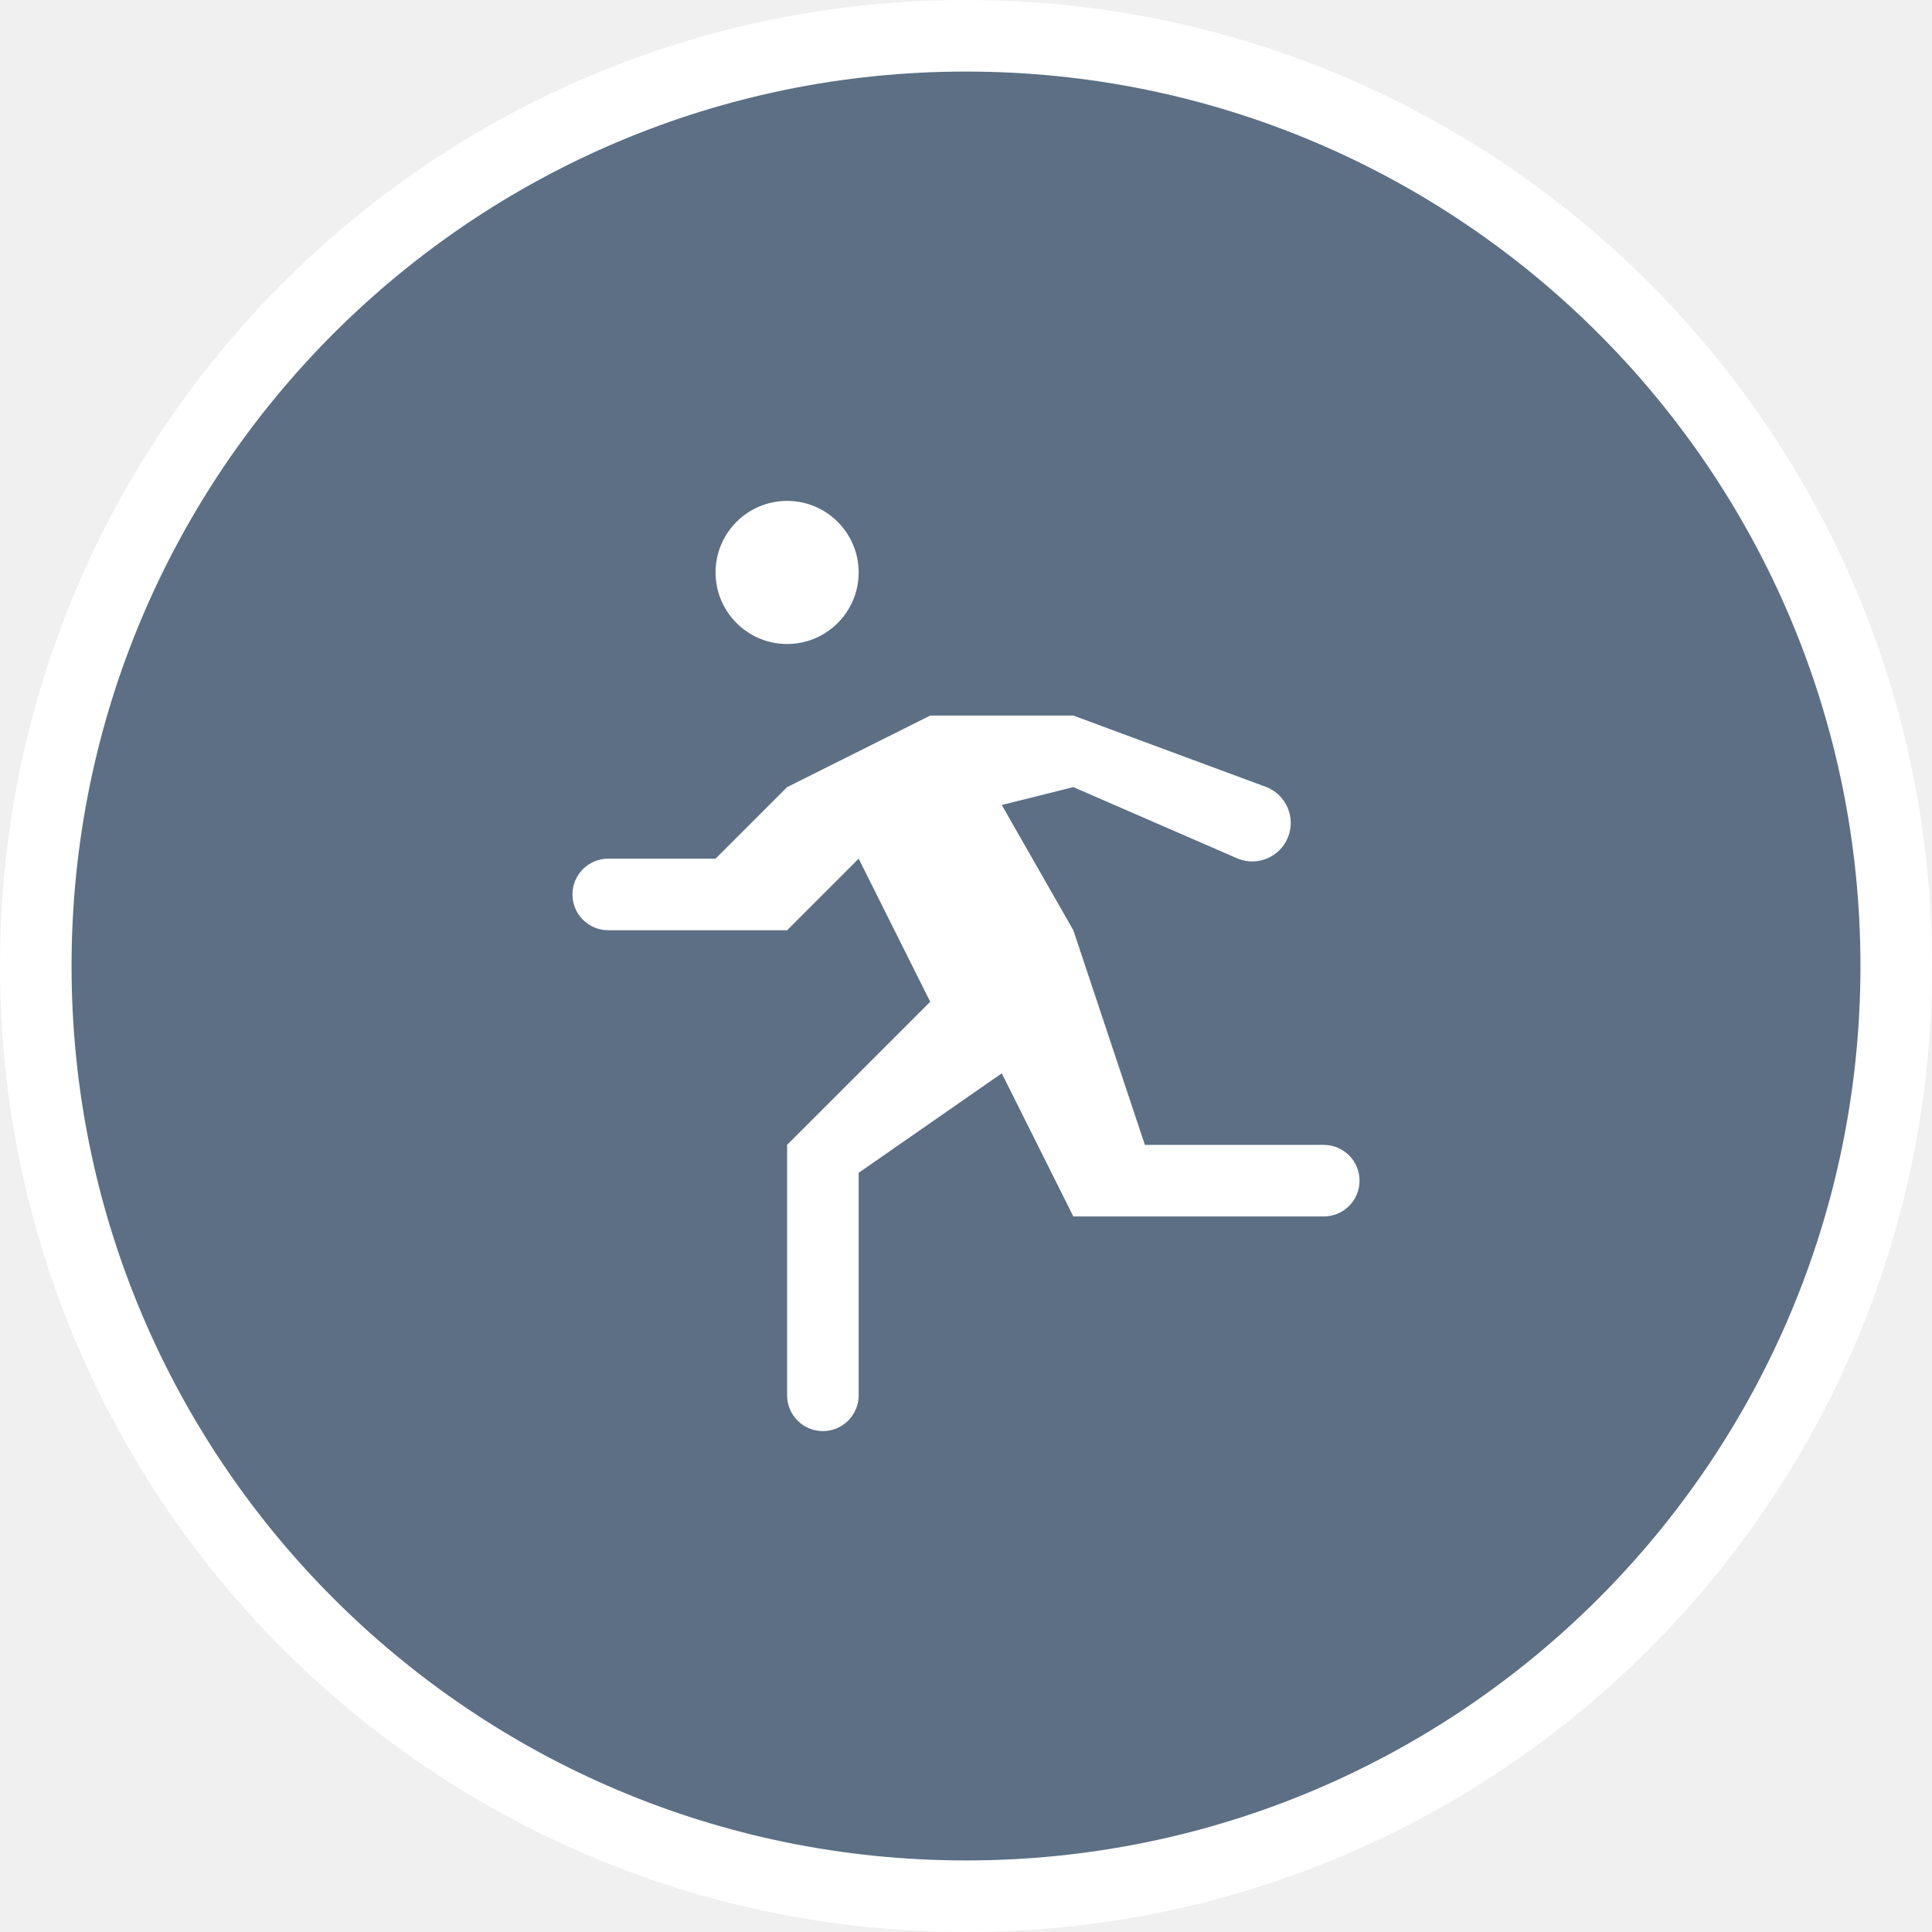
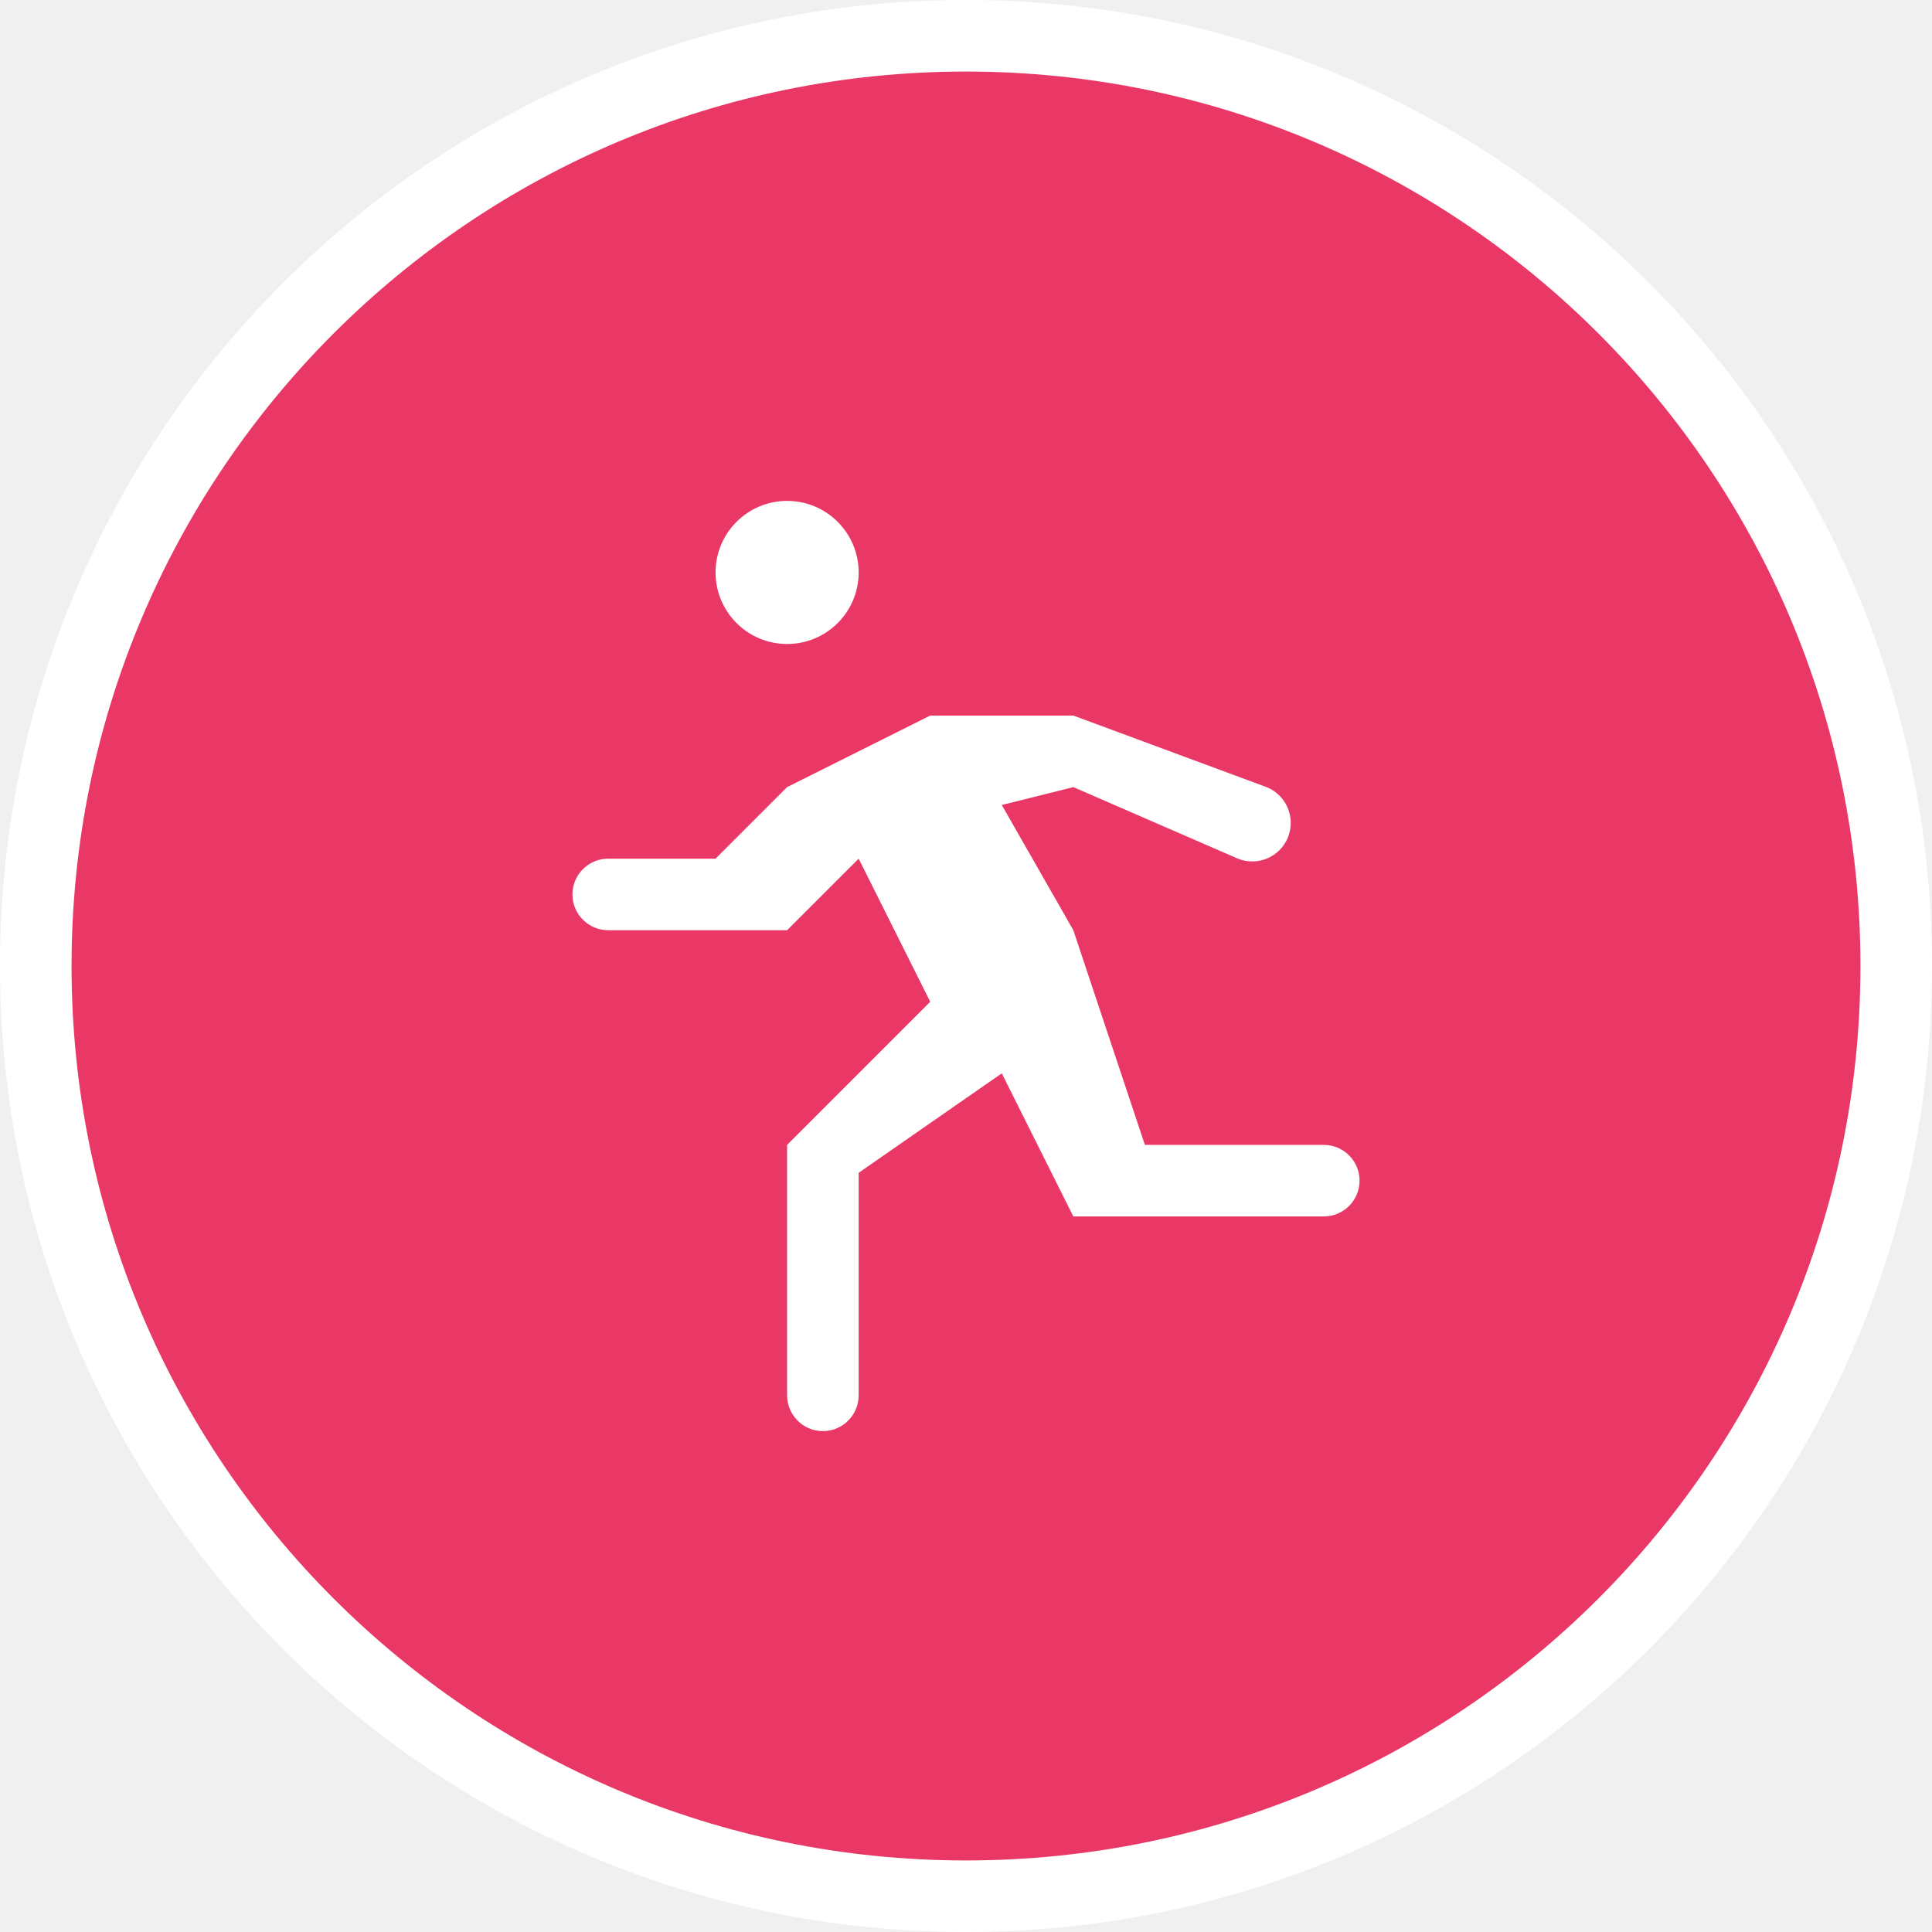
<svg xmlns="http://www.w3.org/2000/svg" viewBox="0 0 27 27" height="27" width="27">
  <rect fill="none" x="0" y="0" width="27" height="27" />
  <rect x="1" y="1" rx="12.5" ry="12.5" width="25" height="25" stroke="#ffffff" style="stroke-linejoin:round;stroke-miterlimit:4;" fill="#ffffff" stroke-width="2" />
-   <rect x="1" y="1" width="25" height="25" rx="12.5" ry="12.5" fill="#5C6F84" />
+   <rect x="1" y="1" width="25" height="25" rx="12.5" ry="12.5" fill="#E93865" />
  <path fill="#ffffff" transform="translate(6 6)" d="M5,3C4.448,3,4,2.552,4,2s0.448-1,1-1s1,0.448,1,1S5.552,3,5,3z M12.5,10H10L9,7L8,5.25L9,5l2.3,1l0,0  c0.276,0.111,0.59-0.024,0.7-0.3S11.976,5.111,11.7,5l0,0L9,4H7L5,5L4,6H2.5C2.224,6,2,6.224,2,6.5S2.224,7,2.5,7H5l1-1  l1,2l-2,2v3.5C5,13.776,5.224,14,5.5,14S6,13.776,6,13.5v-3.11L8,9l1,2h3.5c0.276,0,0.5-0.224,0.5-0.5S12.776,10,12.5,10z" />
</svg>
